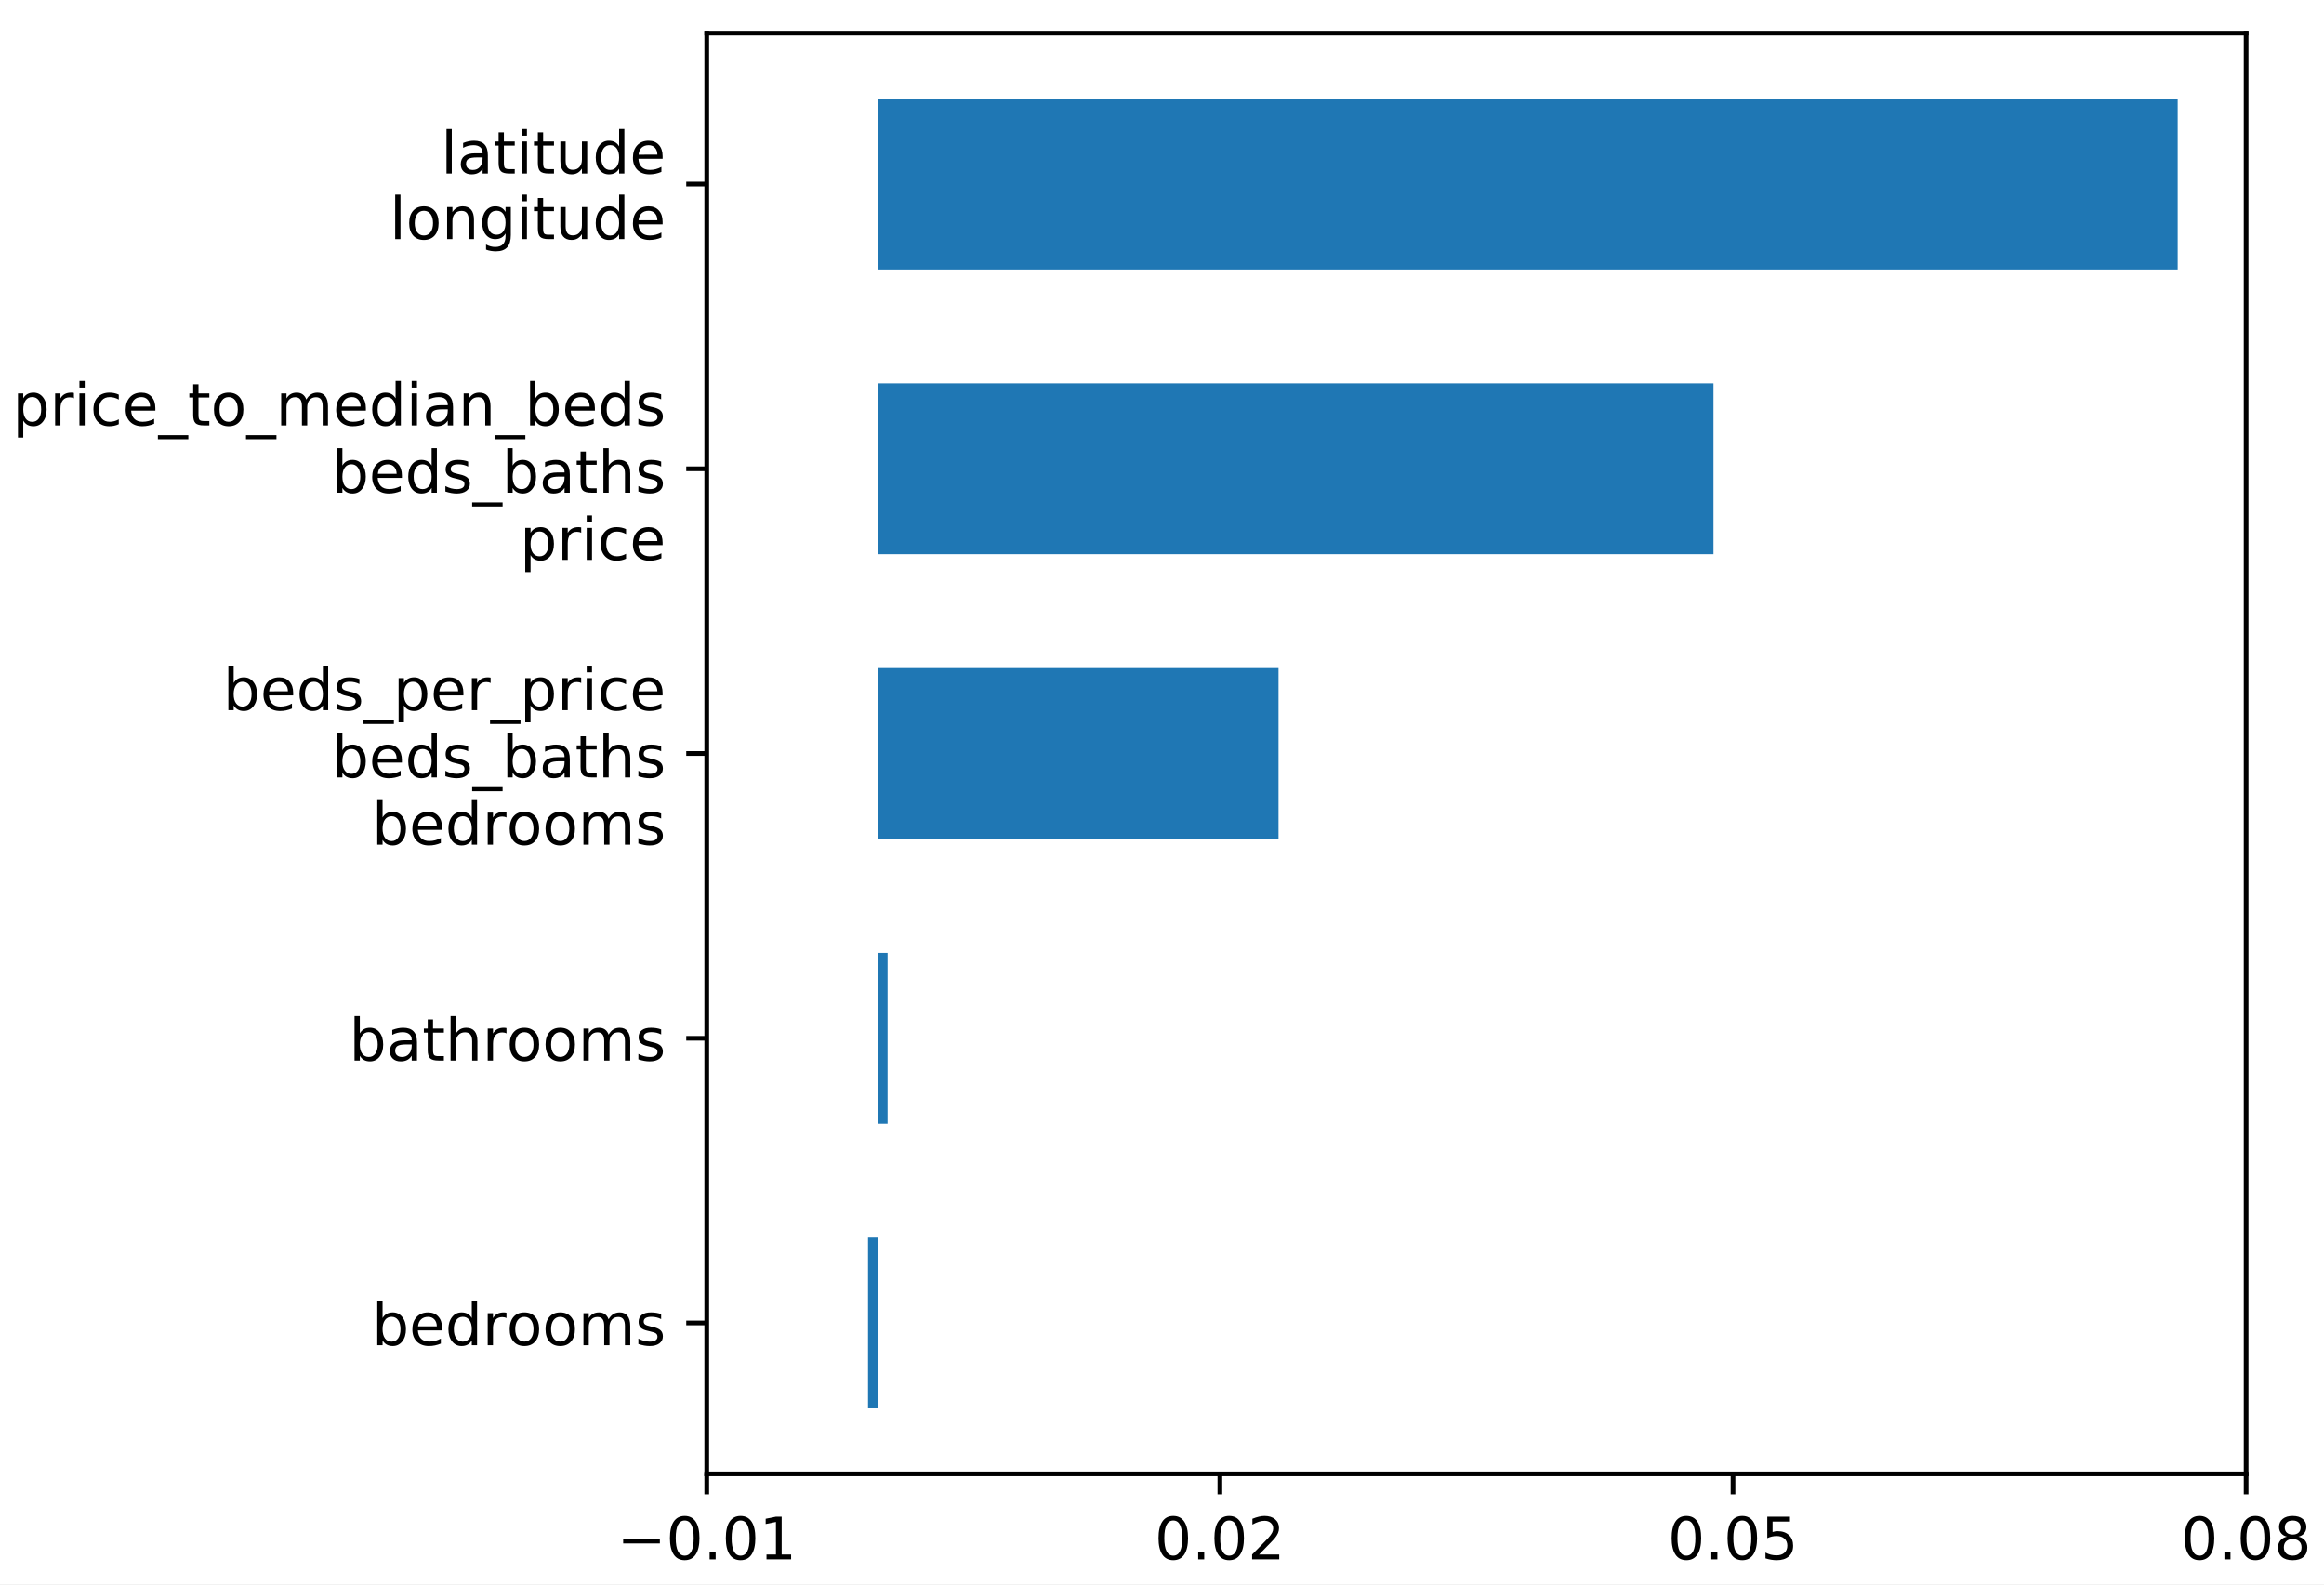
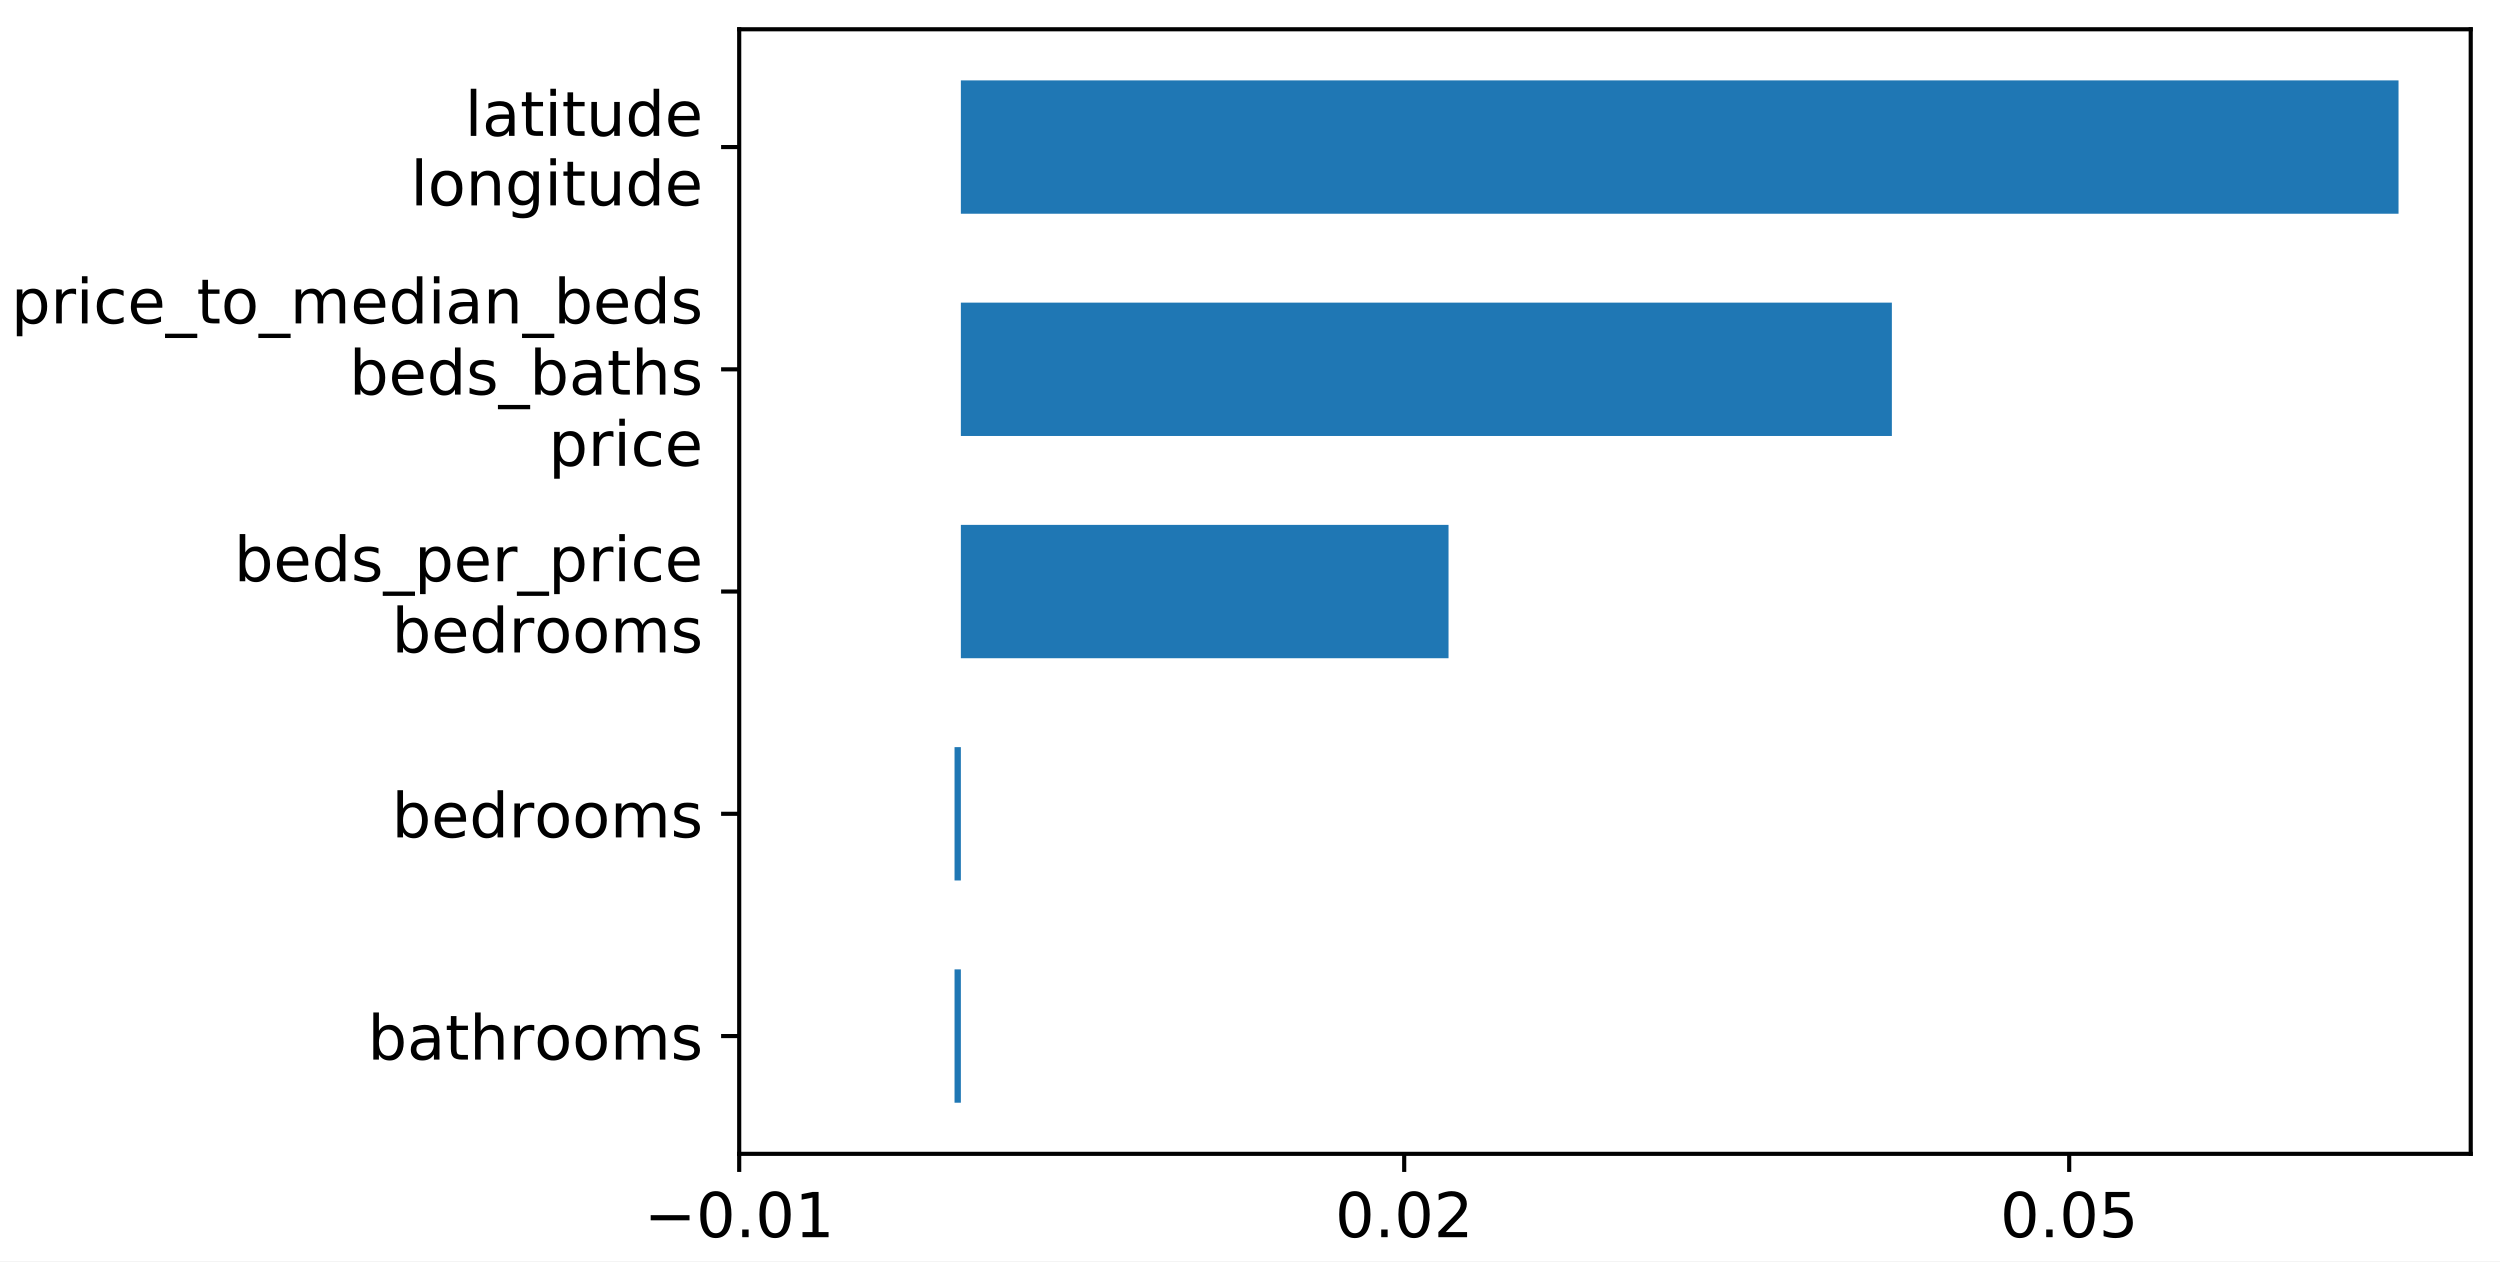
- <svg xmlns="http://www.w3.org/2000/svg" xmlns:xlink="http://www.w3.org/1999/xlink" height="270.398pt" version="1.1" viewBox="0 0 396.676 270.398" width="396.676pt">
+ <svg xmlns="http://www.w3.org/2000/svg" xmlns:xlink="http://www.w3.org/1999/xlink" height="243.874pt" version="1.1" viewBox="0 0 483.388 243.874" width="483.388pt">
  <defs>
    <style type="text/css">
*{stroke-linecap:butt;stroke-linejoin:round;}
  </style>
  </defs>
  <g id="figure_1">
    <g id="patch_1">
-       <path d="M 0 270.398  L 396.676 270.398  L 396.676 0  L 0 0  z " style="fill:#ffffff;" />
+       <path d="M 0 243.874  L 483.388 243.874  L 483.388 0  L 0 0  z " style="fill:#ffffff;" />
    </g>
    <g id="axes_1">
      <g id="patch_2">
-         <path d="M 120.633 251.56  L 383.383 251.56  L 383.383 5.66  L 120.633 5.66  z " style="fill:#ffffff;" />
+         <path d="M 142.928 223.1  L 477.728 223.1  L 477.728 5.66  L 142.928 5.66  z " style="fill:#ffffff;" />
      </g>
      <g id="patch_3">
-         <path clip-path="url(#p0b260e9308)" d="M 149.828 240.383  L 148.16 240.383  L 148.16 211.225  L 149.828 211.225  z " style="fill:#1f77b4;" />
+         <path clip-path="url(#pa27a48b244)" d="M 185.788 213.216  L 184.564 213.216  L 184.564 187.433  L 185.788 187.433  z " style="fill:#1f77b4;" />
      </g>
      <g id="patch_4">
-         <path clip-path="url(#p0b260e9308)" d="M 149.828 191.786  L 151.496 191.786  L 151.496 162.628  L 149.828 162.628  z " style="fill:#1f77b4;" />
+         <path clip-path="url(#pa27a48b244)" d="M 185.788 170.244  L 184.564 170.244  L 184.564 144.461  L 185.788 144.461  z " style="fill:#1f77b4;" />
      </g>
      <g id="patch_5">
-         <path clip-path="url(#p0b260e9308)" d="M 149.828 143.189  L 218.226 143.189  L 218.226 114.031  L 149.828 114.031  z " style="fill:#1f77b4;" />
+         <path clip-path="url(#pa27a48b244)" d="M 185.788 127.272  L 280.081 127.272  L 280.081 101.488  L 185.788 101.488  z " style="fill:#1f77b4;" />
      </g>
      <g id="patch_6">
-         <path clip-path="url(#p0b260e9308)" d="M 149.828 94.592  L 292.463 94.592  L 292.463 65.434  L 149.828 65.434  z " style="fill:#1f77b4;" />
+         <path clip-path="url(#pa27a48b244)" d="M 185.788 84.299  L 365.802 84.299  L 365.802 58.516  L 185.788 58.516  z " style="fill:#1f77b4;" />
      </g>
      <g id="patch_7">
-         <path clip-path="url(#p0b260e9308)" d="M 149.828 45.995  L 371.705 45.995  L 371.705 16.837  L 149.828 16.837  z " style="fill:#1f77b4;" />
+         <path clip-path="url(#pa27a48b244)" d="M 185.788 41.327  L 463.768 41.327  L 463.768 15.544  L 185.788 15.544  z " style="fill:#1f77b4;" />
      </g>
      <g id="matplotlib.axis_1">
        <g id="xtick_1">
          <g id="line2d_1">
            <defs>
-               <path d="M 0 0  L 0 3.5  " id="m25bad7c4b5" style="stroke:#000000;stroke-width:0.8;" />
-             </defs>
-             <g>
-               <use style="stroke:#000000;stroke-width:0.8;" x="120.633" xlink:href="#m25bad7c4b5" y="251.56" />
+               <path d="M 0 0  L 0 3.5  " id="m9a0e5a47ab" style="stroke:#000000;stroke-width:0.8;" />
+             </defs>
+             <g>
+               <use style="stroke:#000000;stroke-width:0.8;" x="142.928" xlink:href="#m9a0e5a47ab" y="223.1" />
            </g>
          </g>
          <g id="text_1">
            <defs>
              <path d="M 10.594 35.5  L 73.188 35.5  L 73.188 27.203  L 10.594 27.203  z " id="DejaVuSans-2212" />
              <path d="M 31.781 66.406  Q 24.172 66.406 20.328 58.906  Q 16.5 51.422 16.5 36.375  Q 16.5 21.391 20.328 13.891  Q 24.172 6.391 31.781 6.391  Q 39.453 6.391 43.281 13.891  Q 47.125 21.391 47.125 36.375  Q 47.125 51.422 43.281 58.906  Q 39.453 66.406 31.781 66.406  z M 31.781 74.219  Q 44.047 74.219 50.516 64.516  Q 56.984 54.828 56.984 36.375  Q 56.984 17.969 50.516 8.266  Q 44.047 -1.422 31.781 -1.422  Q 19.531 -1.422 13.062 8.266  Q 6.594 17.969 6.594 36.375  Q 6.594 54.828 13.062 64.516  Q 19.531 74.219 31.781 74.219  z " id="DejaVuSans-30" />
              <path d="M 10.688 12.406  L 21 12.406  L 21 0  L 10.688 0  z " id="DejaVuSans-2e" />
              <path d="M 12.406 8.297  L 28.516 8.297  L 28.516 63.922  L 10.984 60.406  L 10.984 69.391  L 28.422 72.906  L 38.281 72.906  L 38.281 8.297  L 54.391 8.297  L 54.391 0  L 12.406 0  z " id="DejaVuSans-31" />
            </defs>
-             <g transform="translate(105.3108 266.1584)scale(0.1 -0.1)">
+             <g transform="translate(124.5409 239.2181)scale(0.12 -0.12)">
              <use xlink:href="#DejaVuSans-2212" />
              <use x="83.789" xlink:href="#DejaVuSans-30" />
              <use x="147.412" xlink:href="#DejaVuSans-2e" />
              <use x="179.199" xlink:href="#DejaVuSans-30" />
              <use x="242.822" xlink:href="#DejaVuSans-31" />
            </g>
          </g>
        </g>
        <g id="xtick_2">
          <g id="line2d_2">
            <g>
-               <use style="stroke:#000000;stroke-width:0.8;" x="208.217" xlink:href="#m25bad7c4b5" y="251.56" />
+               <use style="stroke:#000000;stroke-width:0.8;" x="271.509" xlink:href="#m9a0e5a47ab" y="223.1" />
            </g>
          </g>
          <g id="text_2">
            <defs>
              <path d="M 19.188 8.297  L 53.609 8.297  L 53.609 0  L 7.328 0  L 7.328 8.297  Q 12.938 14.109 22.625 23.891  Q 32.328 33.688 34.812 36.531  Q 39.547 41.844 41.422 45.531  Q 43.312 49.219 43.312 52.781  Q 43.312 58.594 39.234 62.25  Q 35.156 65.922 28.609 65.922  Q 23.969 65.922 18.812 64.312  Q 13.672 62.703 7.812 59.422  L 7.812 69.391  Q 13.766 71.781 18.938 73  Q 24.125 74.219 28.422 74.219  Q 39.75 74.219 46.484 68.547  Q 53.219 62.891 53.219 53.422  Q 53.219 48.922 51.531 44.891  Q 49.859 40.875 45.406 35.406  Q 44.188 33.984 37.641 27.219  Q 31.109 20.453 19.188 8.297  z " id="DejaVuSans-32" />
            </defs>
-             <g transform="translate(197.0837 266.1584)scale(0.1 -0.1)">
+             <g transform="translate(258.1496 239.2181)scale(0.12 -0.12)">
              <use xlink:href="#DejaVuSans-30" />
              <use x="63.623" xlink:href="#DejaVuSans-2e" />
              <use x="95.41" xlink:href="#DejaVuSans-30" />
              <use x="159.033" xlink:href="#DejaVuSans-32" />
            </g>
          </g>
        </g>
        <g id="xtick_3">
          <g id="line2d_3">
            <g>
-               <use style="stroke:#000000;stroke-width:0.8;" x="295.8" xlink:href="#m25bad7c4b5" y="251.56" />
+               <use style="stroke:#000000;stroke-width:0.8;" x="400.09" xlink:href="#m9a0e5a47ab" y="223.1" />
            </g>
          </g>
          <g id="text_3">
            <defs>
              <path d="M 10.797 72.906  L 49.516 72.906  L 49.516 64.594  L 19.828 64.594  L 19.828 46.734  Q 21.969 47.469 24.109 47.828  Q 26.266 48.188 28.422 48.188  Q 40.625 48.188 47.75 41.5  Q 54.891 34.812 54.891 23.391  Q 54.891 11.625 47.562 5.094  Q 40.234 -1.422 26.906 -1.422  Q 22.312 -1.422 17.547 -0.641  Q 12.797 0.141 7.719 1.703  L 7.719 11.625  Q 12.109 9.234 16.797 8.062  Q 21.484 6.891 26.703 6.891  Q 35.156 6.891 40.078 11.328  Q 45.016 15.766 45.016 23.391  Q 45.016 31 40.078 35.438  Q 35.156 39.891 26.703 39.891  Q 22.75 39.891 18.812 39.016  Q 14.891 38.141 10.797 36.281  z " id="DejaVuSans-35" />
            </defs>
-             <g transform="translate(284.6668 266.1584)scale(0.1 -0.1)">
+             <g transform="translate(386.7304 239.2181)scale(0.12 -0.12)">
              <use xlink:href="#DejaVuSans-30" />
              <use x="63.623" xlink:href="#DejaVuSans-2e" />
              <use x="95.41" xlink:href="#DejaVuSans-30" />
              <use x="159.033" xlink:href="#DejaVuSans-35" />
            </g>
          </g>
        </g>
-         <g id="xtick_4">
-           <g id="line2d_4">
-             <g>
-               <use style="stroke:#000000;stroke-width:0.8;" x="383.383" xlink:href="#m25bad7c4b5" y="251.56" />
-             </g>
-           </g>
-           <g id="text_4">
-             <defs>
-               <path d="M 31.781 34.625  Q 24.75 34.625 20.719 30.859  Q 16.703 27.094 16.703 20.516  Q 16.703 13.922 20.719 10.156  Q 24.75 6.391 31.781 6.391  Q 38.812 6.391 42.859 10.172  Q 46.922 13.969 46.922 20.516  Q 46.922 27.094 42.891 30.859  Q 38.875 34.625 31.781 34.625  z M 21.922 38.812  Q 15.578 40.375 12.031 44.719  Q 8.5 49.078 8.5 55.328  Q 8.5 64.062 14.719 69.141  Q 20.953 74.219 31.781 74.219  Q 42.672 74.219 48.875 69.141  Q 55.078 64.062 55.078 55.328  Q 55.078 49.078 51.531 44.719  Q 48 40.375 41.703 38.812  Q 48.828 37.156 52.797 32.312  Q 56.781 27.484 56.781 20.516  Q 56.781 9.906 50.312 4.234  Q 43.844 -1.422 31.781 -1.422  Q 19.734 -1.422 13.25 4.234  Q 6.781 9.906 6.781 20.516  Q 6.781 27.484 10.781 32.312  Q 14.797 37.156 21.922 38.812  z M 18.312 54.391  Q 18.312 48.734 21.844 45.562  Q 25.391 42.391 31.781 42.391  Q 38.141 42.391 41.719 45.562  Q 45.312 48.734 45.312 54.391  Q 45.312 60.062 41.719 63.234  Q 38.141 66.406 31.781 66.406  Q 25.391 66.406 21.844 63.234  Q 18.312 60.062 18.312 54.391  z " id="DejaVuSans-38" />
-             </defs>
-             <g transform="translate(372.2499 266.1584)scale(0.1 -0.1)">
-               <use xlink:href="#DejaVuSans-30" />
-               <use x="63.623" xlink:href="#DejaVuSans-2e" />
-               <use x="95.41" xlink:href="#DejaVuSans-30" />
-               <use x="159.033" xlink:href="#DejaVuSans-38" />
-             </g>
-           </g>
-         </g>
      </g>
      <g id="matplotlib.axis_2">
        <g id="ytick_1">
-           <g id="line2d_5">
-             <defs>
-               <path d="M 0 0  L -3.5 0  " id="m71438615a8" style="stroke:#000000;stroke-width:0.8;" />
-             </defs>
-             <g>
-               <use style="stroke:#000000;stroke-width:0.8;" x="120.633" xlink:href="#m71438615a8" y="225.804" />
-             </g>
-           </g>
-           <g id="text_5">
+           <g id="line2d_4">
+             <defs>
+               <path d="M 0 0  L -3.5 0  " id="md3cfbb997a" style="stroke:#000000;stroke-width:0.8;" />
+             </defs>
+             <g>
+               <use style="stroke:#000000;stroke-width:0.8;" x="142.928" xlink:href="#md3cfbb997a" y="200.325" />
+             </g>
+           </g>
+           <g id="text_4">
            <defs>
              <path d="M 48.688 27.297  Q 48.688 37.203 44.609 42.844  Q 40.531 48.484 33.406 48.484  Q 26.266 48.484 22.188 42.844  Q 18.109 37.203 18.109 27.297  Q 18.109 17.391 22.188 11.75  Q 26.266 6.109 33.406 6.109  Q 40.531 6.109 44.609 11.75  Q 48.688 17.391 48.688 27.297  z M 18.109 46.391  Q 20.953 51.266 25.266 53.625  Q 29.594 56 35.594 56  Q 45.562 56 51.781 48.094  Q 58.016 40.188 58.016 27.297  Q 58.016 14.406 51.781 6.484  Q 45.562 -1.422 35.594 -1.422  Q 29.594 -1.422 25.266 0.953  Q 20.953 3.328 18.109 8.203  L 18.109 0  L 9.078 0  L 9.078 75.984  L 18.109 75.984  z " id="DejaVuSans-62" />
-               <path d="M 56.203 29.594  L 56.203 25.203  L 14.891 25.203  Q 15.484 15.922 20.484 11.062  Q 25.484 6.203 34.422 6.203  Q 39.594 6.203 44.453 7.469  Q 49.312 8.734 54.109 11.281  L 54.109 2.781  Q 49.266 0.734 44.188 -0.344  Q 39.109 -1.422 33.891 -1.422  Q 20.797 -1.422 13.156 6.188  Q 5.516 13.812 5.516 26.812  Q 5.516 40.234 12.766 48.109  Q 20.016 56 32.328 56  Q 43.359 56 49.781 48.891  Q 56.203 41.797 56.203 29.594  z M 47.219 32.234  Q 47.125 39.594 43.094 43.984  Q 39.062 48.391 32.422 48.391  Q 24.906 48.391 20.391 44.141  Q 15.875 39.891 15.188 32.172  z " id="DejaVuSans-65" />
-               <path d="M 45.406 46.391  L 45.406 75.984  L 54.391 75.984  L 54.391 0  L 45.406 0  L 45.406 8.203  Q 42.578 3.328 38.25 0.953  Q 33.938 -1.422 27.875 -1.422  Q 17.969 -1.422 11.734 6.484  Q 5.516 14.406 5.516 27.297  Q 5.516 40.188 11.734 48.094  Q 17.969 56 27.875 56  Q 33.938 56 38.25 53.625  Q 42.578 51.266 45.406 46.391  z M 14.797 27.297  Q 14.797 17.391 18.875 11.75  Q 22.953 6.109 30.078 6.109  Q 37.203 6.109 41.297 11.75  Q 45.406 17.391 45.406 27.297  Q 45.406 37.203 41.297 42.844  Q 37.203 48.484 30.078 48.484  Q 22.953 48.484 18.875 42.844  Q 14.797 37.203 14.797 27.297  z " id="DejaVuSans-64" />
+               <path d="M 34.281 27.484  Q 23.391 27.484 19.188 25  Q 14.984 22.516 14.984 16.5  Q 14.984 11.719 18.141 8.906  Q 21.297 6.109 26.703 6.109  Q 34.188 6.109 38.703 11.406  Q 43.219 16.703 43.219 25.484  L 43.219 27.484  z M 52.203 31.203  L 52.203 0  L 43.219 0  L 43.219 8.297  Q 40.141 3.328 35.547 0.953  Q 30.953 -1.422 24.312 -1.422  Q 15.922 -1.422 10.953 3.297  Q 6 8.016 6 15.922  Q 6 25.141 12.172 29.828  Q 18.359 34.516 30.609 34.516  L 43.219 34.516  L 43.219 35.406  Q 43.219 41.609 39.141 45  Q 35.062 48.391 27.688 48.391  Q 23 48.391 18.547 47.266  Q 14.109 46.141 10.016 43.891  L 10.016 52.203  Q 14.938 54.109 19.578 55.047  Q 24.219 56 28.609 56  Q 40.484 56 46.344 49.844  Q 52.203 43.703 52.203 31.203  z " id="DejaVuSans-61" />
+               <path d="M 18.312 70.219  L 18.312 54.688  L 36.812 54.688  L 36.812 47.703  L 18.312 47.703  L 18.312 18.016  Q 18.312 11.328 20.141 9.422  Q 21.969 7.516 27.594 7.516  L 36.812 7.516  L 36.812 0  L 27.594 0  Q 17.188 0 13.234 3.875  Q 9.281 7.766 9.281 18.016  L 9.281 47.703  L 2.688 47.703  L 2.688 54.688  L 9.281 54.688  L 9.281 70.219  z " id="DejaVuSans-74" />
+               <path d="M 54.891 33.016  L 54.891 0  L 45.906 0  L 45.906 32.719  Q 45.906 40.484 42.875 44.328  Q 39.844 48.188 33.797 48.188  Q 26.516 48.188 22.312 43.547  Q 18.109 38.922 18.109 30.906  L 18.109 0  L 9.078 0  L 9.078 75.984  L 18.109 75.984  L 18.109 46.188  Q 21.344 51.125 25.703 53.562  Q 30.078 56 35.797 56  Q 45.219 56 50.047 50.172  Q 54.891 44.344 54.891 33.016  z " id="DejaVuSans-68" />
              <path d="M 41.109 46.297  Q 39.594 47.172 37.812 47.578  Q 36.031 48 33.891 48  Q 26.266 48 22.188 43.047  Q 18.109 38.094 18.109 28.812  L 18.109 0  L 9.078 0  L 9.078 54.688  L 18.109 54.688  L 18.109 46.188  Q 20.953 51.172 25.484 53.578  Q 30.031 56 36.531 56  Q 37.453 56 38.578 55.875  Q 39.703 55.766 41.062 55.516  z " id="DejaVuSans-72" />
              <path d="M 30.609 48.391  Q 23.391 48.391 19.188 42.75  Q 14.984 37.109 14.984 27.297  Q 14.984 17.484 19.156 11.844  Q 23.344 6.203 30.609 6.203  Q 37.797 6.203 41.984 11.859  Q 46.188 17.531 46.188 27.297  Q 46.188 37.016 41.984 42.703  Q 37.797 48.391 30.609 48.391  z M 30.609 56  Q 42.328 56 49.016 48.375  Q 55.719 40.766 55.719 27.297  Q 55.719 13.875 49.016 6.219  Q 42.328 -1.422 30.609 -1.422  Q 18.844 -1.422 12.172 6.219  Q 5.516 13.875 5.516 27.297  Q 5.516 40.766 12.172 48.375  Q 18.844 56 30.609 56  z " id="DejaVuSans-6f" />
              <path d="M 52 44.188  Q 55.375 50.25 60.062 53.125  Q 64.75 56 71.094 56  Q 79.641 56 84.281 50.016  Q 88.922 44.047 88.922 33.016  L 88.922 0  L 79.891 0  L 79.891 32.719  Q 79.891 40.578 77.094 44.375  Q 74.312 48.188 68.609 48.188  Q 61.625 48.188 57.562 43.547  Q 53.516 38.922 53.516 30.906  L 53.516 0  L 44.484 0  L 44.484 32.719  Q 44.484 40.625 41.703 44.406  Q 38.922 48.188 33.109 48.188  Q 26.219 48.188 22.156 43.531  Q 18.109 38.875 18.109 30.906  L 18.109 0  L 9.078 0  L 9.078 54.688  L 18.109 54.688  L 18.109 46.188  Q 21.188 51.219 25.484 53.609  Q 29.781 56 35.688 56  Q 41.656 56 45.828 52.969  Q 50 49.953 52 44.188  z " id="DejaVuSans-6d" />
              <path d="M 44.281 53.078  L 44.281 44.578  Q 40.484 46.531 36.375 47.5  Q 32.281 48.484 27.875 48.484  Q 21.188 48.484 17.844 46.438  Q 14.5 44.391 14.5 40.281  Q 14.5 37.156 16.891 35.375  Q 19.281 33.594 26.516 31.984  L 29.594 31.297  Q 39.156 29.25 43.188 25.516  Q 47.219 21.781 47.219 15.094  Q 47.219 7.469 41.188 3.016  Q 35.156 -1.422 24.609 -1.422  Q 20.219 -1.422 15.453 -0.562  Q 10.688 0.297 5.422 2  L 5.422 11.281  Q 10.406 8.688 15.234 7.391  Q 20.062 6.109 24.812 6.109  Q 31.156 6.109 34.562 8.281  Q 37.984 10.453 37.984 14.406  Q 37.984 18.062 35.516 20.016  Q 33.062 21.969 24.703 23.781  L 21.578 24.516  Q 13.234 26.266 9.516 29.906  Q 5.812 33.547 5.812 39.891  Q 5.812 47.609 11.281 51.797  Q 16.75 56 26.812 56  Q 31.781 56 36.172 55.266  Q 40.578 54.547 44.281 53.078  z " id="DejaVuSans-73" />
            </defs>
-             <g transform="translate(63.48812 229.6029)scale(0.1 -0.1)">
-               <use xlink:href="#DejaVuSans-62" />
-               <use x="63.477" xlink:href="#DejaVuSans-65" />
-               <use x="125" xlink:href="#DejaVuSans-64" />
-               <use x="188.477" xlink:href="#DejaVuSans-72" />
-               <use x="229.559" xlink:href="#DejaVuSans-6f" />
-               <use x="290.74" xlink:href="#DejaVuSans-6f" />
-               <use x="351.922" xlink:href="#DejaVuSans-6d" />
-               <use x="449.334" xlink:href="#DejaVuSans-73" />
-             </g>
-           </g>
-         </g>
-         <g id="ytick_2">
-           <g id="line2d_6">
-             <g>
-               <use style="stroke:#000000;stroke-width:0.8;" x="120.633" xlink:href="#m71438615a8" y="177.207" />
-             </g>
-           </g>
-           <g id="text_6">
-             <defs>
-               <path d="M 34.281 27.484  Q 23.391 27.484 19.188 25  Q 14.984 22.516 14.984 16.5  Q 14.984 11.719 18.141 8.906  Q 21.297 6.109 26.703 6.109  Q 34.188 6.109 38.703 11.406  Q 43.219 16.703 43.219 25.484  L 43.219 27.484  z M 52.203 31.203  L 52.203 0  L 43.219 0  L 43.219 8.297  Q 40.141 3.328 35.547 0.953  Q 30.953 -1.422 24.312 -1.422  Q 15.922 -1.422 10.953 3.297  Q 6 8.016 6 15.922  Q 6 25.141 12.172 29.828  Q 18.359 34.516 30.609 34.516  L 43.219 34.516  L 43.219 35.406  Q 43.219 41.609 39.141 45  Q 35.062 48.391 27.688 48.391  Q 23 48.391 18.547 47.266  Q 14.109 46.141 10.016 43.891  L 10.016 52.203  Q 14.938 54.109 19.578 55.047  Q 24.219 56 28.609 56  Q 40.484 56 46.344 49.844  Q 52.203 43.703 52.203 31.203  z " id="DejaVuSans-61" />
-               <path d="M 18.312 70.219  L 18.312 54.688  L 36.812 54.688  L 36.812 47.703  L 18.312 47.703  L 18.312 18.016  Q 18.312 11.328 20.141 9.422  Q 21.969 7.516 27.594 7.516  L 36.812 7.516  L 36.812 0  L 27.594 0  Q 17.188 0 13.234 3.875  Q 9.281 7.766 9.281 18.016  L 9.281 47.703  L 2.688 47.703  L 2.688 54.688  L 9.281 54.688  L 9.281 70.219  z " id="DejaVuSans-74" />
-               <path d="M 54.891 33.016  L 54.891 0  L 45.906 0  L 45.906 32.719  Q 45.906 40.484 42.875 44.328  Q 39.844 48.188 33.797 48.188  Q 26.516 48.188 22.312 43.547  Q 18.109 38.922 18.109 30.906  L 18.109 0  L 9.078 0  L 9.078 75.984  L 18.109 75.984  L 18.109 46.188  Q 21.344 51.125 25.703 53.562  Q 30.078 56 35.797 56  Q 45.219 56 50.047 50.172  Q 54.891 44.344 54.891 33.016  z " id="DejaVuSans-68" />
-             </defs>
-             <g transform="translate(59.60375 181.0061)scale(0.1 -0.1)">
+             <g transform="translate(71.0925 204.8837)scale(0.12 -0.12)">
              <use xlink:href="#DejaVuSans-62" />
              <use x="63.477" xlink:href="#DejaVuSans-61" />
              <use x="124.756" xlink:href="#DejaVuSans-74" />
              <use x="163.965" xlink:href="#DejaVuSans-68" />
              <use x="227.344" xlink:href="#DejaVuSans-72" />
              <use x="268.426" xlink:href="#DejaVuSans-6f" />
              <use x="329.607" xlink:href="#DejaVuSans-6f" />
              <use x="390.789" xlink:href="#DejaVuSans-6d" />
              <use x="488.201" xlink:href="#DejaVuSans-73" />
            </g>
          </g>
        </g>
+         <g id="ytick_2">
+           <g id="line2d_5">
+             <g>
+               <use style="stroke:#000000;stroke-width:0.8;" x="142.928" xlink:href="#md3cfbb997a" y="157.352" />
+             </g>
+           </g>
+           <g id="text_5">
+             <defs>
+               <path d="M 56.203 29.594  L 56.203 25.203  L 14.891 25.203  Q 15.484 15.922 20.484 11.062  Q 25.484 6.203 34.422 6.203  Q 39.594 6.203 44.453 7.469  Q 49.312 8.734 54.109 11.281  L 54.109 2.781  Q 49.266 0.734 44.188 -0.344  Q 39.109 -1.422 33.891 -1.422  Q 20.797 -1.422 13.156 6.188  Q 5.516 13.812 5.516 26.812  Q 5.516 40.234 12.766 48.109  Q 20.016 56 32.328 56  Q 43.359 56 49.781 48.891  Q 56.203 41.797 56.203 29.594  z M 47.219 32.234  Q 47.125 39.594 43.094 43.984  Q 39.062 48.391 32.422 48.391  Q 24.906 48.391 20.391 44.141  Q 15.875 39.891 15.188 32.172  z " id="DejaVuSans-65" />
+               <path d="M 45.406 46.391  L 45.406 75.984  L 54.391 75.984  L 54.391 0  L 45.406 0  L 45.406 8.203  Q 42.578 3.328 38.25 0.953  Q 33.938 -1.422 27.875 -1.422  Q 17.969 -1.422 11.734 6.484  Q 5.516 14.406 5.516 27.297  Q 5.516 40.188 11.734 48.094  Q 17.969 56 27.875 56  Q 33.938 56 38.25 53.625  Q 42.578 51.266 45.406 46.391  z M 14.797 27.297  Q 14.797 17.391 18.875 11.75  Q 22.953 6.109 30.078 6.109  Q 37.203 6.109 41.297 11.75  Q 45.406 17.391 45.406 27.297  Q 45.406 37.203 41.297 42.844  Q 37.203 48.484 30.078 48.484  Q 22.953 48.484 18.875 42.844  Q 14.797 37.203 14.797 27.297  z " id="DejaVuSans-64" />
+             </defs>
+             <g transform="translate(75.75375 161.9114)scale(0.12 -0.12)">
+               <use xlink:href="#DejaVuSans-62" />
+               <use x="63.477" xlink:href="#DejaVuSans-65" />
+               <use x="125" xlink:href="#DejaVuSans-64" />
+               <use x="188.477" xlink:href="#DejaVuSans-72" />
+               <use x="229.559" xlink:href="#DejaVuSans-6f" />
+               <use x="290.74" xlink:href="#DejaVuSans-6f" />
+               <use x="351.922" xlink:href="#DejaVuSans-6d" />
+               <use x="449.334" xlink:href="#DejaVuSans-73" />
+             </g>
+           </g>
+         </g>
        <g id="ytick_3">
-           <g id="line2d_7">
-             <g>
-               <use style="stroke:#000000;stroke-width:0.8;" x="120.633" xlink:href="#m71438615a8" y="128.61" />
-             </g>
-           </g>
-           <g id="text_7">
+           <g id="line2d_6">
+             <g>
+               <use style="stroke:#000000;stroke-width:0.8;" x="142.928" xlink:href="#md3cfbb997a" y="114.38" />
+             </g>
+           </g>
+           <g id="text_6">
            <defs>
              <path d="M 50.984 -16.609  L 50.984 -23.578  L -0.984 -23.578  L -0.984 -16.609  z " id="DejaVuSans-5f" />
              <path d="M 18.109 8.203  L 18.109 -20.797  L 9.078 -20.797  L 9.078 54.688  L 18.109 54.688  L 18.109 46.391  Q 20.953 51.266 25.266 53.625  Q 29.594 56 35.594 56  Q 45.562 56 51.781 48.094  Q 58.016 40.188 58.016 27.297  Q 58.016 14.406 51.781 6.484  Q 45.562 -1.422 35.594 -1.422  Q 29.594 -1.422 25.266 0.953  Q 20.953 3.328 18.109 8.203  z M 48.688 27.297  Q 48.688 37.203 44.609 42.844  Q 40.531 48.484 33.406 48.484  Q 26.266 48.484 22.188 42.844  Q 18.109 37.203 18.109 27.297  Q 18.109 17.391 22.188 11.75  Q 26.266 6.109 33.406 6.109  Q 40.531 6.109 44.609 11.75  Q 48.688 17.391 48.688 27.297  z " id="DejaVuSans-70" />
              <path d="M 9.422 54.688  L 18.406 54.688  L 18.406 0  L 9.422 0  z M 9.422 75.984  L 18.406 75.984  L 18.406 64.594  L 9.422 64.594  z " id="DejaVuSans-69" />
              <path d="M 48.781 52.594  L 48.781 44.188  Q 44.969 46.297 41.141 47.344  Q 37.312 48.391 33.406 48.391  Q 24.656 48.391 19.812 42.844  Q 14.984 37.312 14.984 27.297  Q 14.984 17.281 19.812 11.734  Q 24.656 6.203 33.406 6.203  Q 37.312 6.203 41.141 7.25  Q 44.969 8.297 48.781 10.406  L 48.781 2.094  Q 45.016 0.344 40.984 -0.531  Q 36.969 -1.422 32.422 -1.422  Q 20.062 -1.422 12.781 6.344  Q 5.516 14.109 5.516 27.297  Q 5.516 40.672 12.859 48.328  Q 20.219 56 33.016 56  Q 37.156 56 41.109 55.141  Q 45.062 54.297 48.781 52.594  z " id="DejaVuSans-63" />
            </defs>
-             <g transform="translate(38.0725 121.2114)scale(0.1 -0.1)">
+             <g transform="translate(45.255 112.3872)scale(0.12 -0.12)">
              <use xlink:href="#DejaVuSans-62" />
              <use x="63.477" xlink:href="#DejaVuSans-65" />
              <use x="125" xlink:href="#DejaVuSans-64" />
              <use x="188.477" xlink:href="#DejaVuSans-73" />
              <use x="240.576" xlink:href="#DejaVuSans-5f" />
              <use x="290.576" xlink:href="#DejaVuSans-70" />
              <use x="354.053" xlink:href="#DejaVuSans-65" />
              <use x="415.576" xlink:href="#DejaVuSans-72" />
              <use x="456.689" xlink:href="#DejaVuSans-5f" />
              <use x="506.689" xlink:href="#DejaVuSans-70" />
              <use x="570.166" xlink:href="#DejaVuSans-72" />
              <use x="611.279" xlink:href="#DejaVuSans-69" />
              <use x="639.062" xlink:href="#DejaVuSans-63" />
              <use x="694.043" xlink:href="#DejaVuSans-65" />
            </g>
-             <g transform="translate(56.63031 132.6873)scale(0.1 -0.1)">
-               <use xlink:href="#DejaVuSans-62" />
-               <use x="63.477" xlink:href="#DejaVuSans-65" />
-               <use x="125" xlink:href="#DejaVuSans-64" />
-               <use x="188.477" xlink:href="#DejaVuSans-73" />
-               <use x="240.576" xlink:href="#DejaVuSans-5f" />
-               <use x="290.576" xlink:href="#DejaVuSans-62" />
-               <use x="354.053" xlink:href="#DejaVuSans-61" />
-               <use x="415.332" xlink:href="#DejaVuSans-74" />
-               <use x="454.541" xlink:href="#DejaVuSans-68" />
-               <use x="517.92" xlink:href="#DejaVuSans-73" />
-             </g>
-             <g transform="translate(63.48812 144.1633)scale(0.1 -0.1)">
+             <g transform="translate(75.75375 126.1584)scale(0.12 -0.12)">
              <use xlink:href="#DejaVuSans-62" />
              <use x="63.477" xlink:href="#DejaVuSans-65" />
              <use x="125" xlink:href="#DejaVuSans-64" />
              <use x="188.477" xlink:href="#DejaVuSans-72" />
              <use x="229.559" xlink:href="#DejaVuSans-6f" />
              <use x="290.74" xlink:href="#DejaVuSans-6f" />
              <use x="351.922" xlink:href="#DejaVuSans-6d" />
              <use x="449.334" xlink:href="#DejaVuSans-73" />
            </g>
          </g>
        </g>
        <g id="ytick_4">
-           <g id="line2d_8">
-             <g>
-               <use style="stroke:#000000;stroke-width:0.8;" x="120.633" xlink:href="#m71438615a8" y="80.013" />
-             </g>
-           </g>
-           <g id="text_8">
+           <g id="line2d_7">
+             <g>
+               <use style="stroke:#000000;stroke-width:0.8;" x="142.928" xlink:href="#md3cfbb997a" y="71.408" />
+             </g>
+           </g>
+           <g id="text_7">
            <defs>
              <path d="M 54.891 33.016  L 54.891 0  L 45.906 0  L 45.906 32.719  Q 45.906 40.484 42.875 44.328  Q 39.844 48.188 33.797 48.188  Q 26.516 48.188 22.312 43.547  Q 18.109 38.922 18.109 30.906  L 18.109 0  L 9.078 0  L 9.078 54.688  L 18.109 54.688  L 18.109 46.188  Q 21.344 51.125 25.703 53.562  Q 30.078 56 35.797 56  Q 45.219 56 50.047 50.172  Q 54.891 44.344 54.891 33.016  z " id="DejaVuSans-6e" />
            </defs>
-             <g transform="translate(2.16 72.61457)scale(0.1 -0.1)">
+             <g transform="translate(2.16 62.52936)scale(0.12 -0.12)">
              <use xlink:href="#DejaVuSans-70" />
              <use x="63.477" xlink:href="#DejaVuSans-72" />
              <use x="104.59" xlink:href="#DejaVuSans-69" />
              <use x="132.373" xlink:href="#DejaVuSans-63" />
              <use x="187.354" xlink:href="#DejaVuSans-65" />
              <use x="248.877" xlink:href="#DejaVuSans-5f" />
              <use x="298.877" xlink:href="#DejaVuSans-74" />
              <use x="338.086" xlink:href="#DejaVuSans-6f" />
              <use x="399.268" xlink:href="#DejaVuSans-5f" />
              <use x="449.268" xlink:href="#DejaVuSans-6d" />
              <use x="546.68" xlink:href="#DejaVuSans-65" />
              <use x="608.203" xlink:href="#DejaVuSans-64" />
              <use x="671.68" xlink:href="#DejaVuSans-69" />
              <use x="699.463" xlink:href="#DejaVuSans-61" />
              <use x="760.742" xlink:href="#DejaVuSans-6e" />
              <use x="824.121" xlink:href="#DejaVuSans-5f" />
              <use x="874.121" xlink:href="#DejaVuSans-62" />
              <use x="937.598" xlink:href="#DejaVuSans-65" />
              <use x="999.121" xlink:href="#DejaVuSans-64" />
              <use x="1062.598" xlink:href="#DejaVuSans-73" />
            </g>
-             <g transform="translate(56.63031 84.09051)scale(0.1 -0.1)">
+             <g transform="translate(67.52438 76.30048)scale(0.12 -0.12)">
              <use xlink:href="#DejaVuSans-62" />
              <use x="63.477" xlink:href="#DejaVuSans-65" />
              <use x="125" xlink:href="#DejaVuSans-64" />
              <use x="188.477" xlink:href="#DejaVuSans-73" />
              <use x="240.576" xlink:href="#DejaVuSans-5f" />
              <use x="290.576" xlink:href="#DejaVuSans-62" />
              <use x="354.053" xlink:href="#DejaVuSans-61" />
              <use x="415.332" xlink:href="#DejaVuSans-74" />
              <use x="454.541" xlink:href="#DejaVuSans-68" />
              <use x="517.92" xlink:href="#DejaVuSans-73" />
            </g>
-             <g transform="translate(88.74438 95.56644)scale(0.1 -0.1)">
+             <g transform="translate(106.0613 90.07161)scale(0.12 -0.12)">
              <use xlink:href="#DejaVuSans-70" />
              <use x="63.477" xlink:href="#DejaVuSans-72" />
              <use x="104.59" xlink:href="#DejaVuSans-69" />
              <use x="132.373" xlink:href="#DejaVuSans-63" />
              <use x="187.354" xlink:href="#DejaVuSans-65" />
            </g>
          </g>
        </g>
        <g id="ytick_5">
-           <g id="line2d_9">
-             <g>
-               <use style="stroke:#000000;stroke-width:0.8;" x="120.633" xlink:href="#m71438615a8" y="31.416" />
-             </g>
-           </g>
-           <g id="text_9">
+           <g id="line2d_8">
+             <g>
+               <use style="stroke:#000000;stroke-width:0.8;" x="142.928" xlink:href="#md3cfbb997a" y="28.435" />
+             </g>
+           </g>
+           <g id="text_8">
            <defs>
              <path d="M 9.422 75.984  L 18.406 75.984  L 18.406 0  L 9.422 0  z " id="DejaVuSans-6c" />
              <path d="M 8.5 21.578  L 8.5 54.688  L 17.484 54.688  L 17.484 21.922  Q 17.484 14.156 20.5 10.266  Q 23.531 6.391 29.594 6.391  Q 36.859 6.391 41.078 11.031  Q 45.312 15.672 45.312 23.688  L 45.312 54.688  L 54.297 54.688  L 54.297 0  L 45.312 0  L 45.312 8.406  Q 42.047 3.422 37.719 1  Q 33.406 -1.422 27.688 -1.422  Q 18.266 -1.422 13.375 4.438  Q 8.5 10.297 8.5 21.578  z M 31.109 56  z " id="DejaVuSans-75" />
            </defs>
-             <g transform="translate(75.26937 29.61664)scale(0.1 -0.1)">
+             <g transform="translate(89.89125 26.27571)scale(0.12 -0.12)">
              <use xlink:href="#DejaVuSans-6c" />
              <use x="27.783" xlink:href="#DejaVuSans-61" />
              <use x="89.062" xlink:href="#DejaVuSans-74" />
              <use x="128.271" xlink:href="#DejaVuSans-69" />
              <use x="156.055" xlink:href="#DejaVuSans-74" />
              <use x="195.264" xlink:href="#DejaVuSans-75" />
              <use x="258.643" xlink:href="#DejaVuSans-64" />
              <use x="322.119" xlink:href="#DejaVuSans-65" />
            </g>
            <defs>
              <path d="M 45.406 27.984  Q 45.406 37.75 41.375 43.109  Q 37.359 48.484 30.078 48.484  Q 22.859 48.484 18.828 43.109  Q 14.797 37.75 14.797 27.984  Q 14.797 18.266 18.828 12.891  Q 22.859 7.516 30.078 7.516  Q 37.359 7.516 41.375 12.891  Q 45.406 18.266 45.406 27.984  z M 54.391 6.781  Q 54.391 -7.172 48.188 -13.984  Q 42 -20.797 29.203 -20.797  Q 24.469 -20.797 20.266 -20.094  Q 16.062 -19.391 12.109 -17.922  L 12.109 -9.188  Q 16.062 -11.328 19.922 -12.344  Q 23.781 -13.375 27.781 -13.375  Q 36.625 -13.375 41.016 -8.766  Q 45.406 -4.156 45.406 5.172  L 45.406 9.625  Q 42.625 4.781 38.281 2.391  Q 33.938 0 27.875 0  Q 17.828 0 11.672 7.656  Q 5.516 15.328 5.516 27.984  Q 5.516 40.672 11.672 48.328  Q 17.828 56 27.875 56  Q 33.938 56 38.281 53.609  Q 42.625 51.219 45.406 46.391  L 45.406 54.688  L 54.391 54.688  z " id="DejaVuSans-67" />
            </defs>
-             <g transform="translate(66.51313 40.81445)scale(0.1 -0.1)">
+             <g transform="translate(79.38375 39.71309)scale(0.12 -0.12)">
              <use xlink:href="#DejaVuSans-6c" />
              <use x="27.783" xlink:href="#DejaVuSans-6f" />
              <use x="88.965" xlink:href="#DejaVuSans-6e" />
              <use x="152.344" xlink:href="#DejaVuSans-67" />
              <use x="215.82" xlink:href="#DejaVuSans-69" />
              <use x="243.604" xlink:href="#DejaVuSans-74" />
              <use x="282.812" xlink:href="#DejaVuSans-75" />
              <use x="346.191" xlink:href="#DejaVuSans-64" />
              <use x="409.668" xlink:href="#DejaVuSans-65" />
            </g>
          </g>
        </g>
      </g>
      <g id="patch_8">
-         <path d="M 120.633 251.56  L 120.633 5.66  " style="fill:none;stroke:#000000;stroke-linecap:square;stroke-linejoin:miter;stroke-width:0.8;" />
+         <path d="M 142.928 223.1  L 142.928 5.66  " style="fill:none;stroke:#000000;stroke-linecap:square;stroke-linejoin:miter;stroke-width:0.8;" />
      </g>
      <g id="patch_9">
-         <path d="M 383.383 251.56  L 383.383 5.66  " style="fill:none;stroke:#000000;stroke-linecap:square;stroke-linejoin:miter;stroke-width:0.8;" />
+         <path d="M 477.728 223.1  L 477.728 5.66  " style="fill:none;stroke:#000000;stroke-linecap:square;stroke-linejoin:miter;stroke-width:0.8;" />
      </g>
      <g id="patch_10">
-         <path d="M 120.633 251.56  L 383.383 251.56  " style="fill:none;stroke:#000000;stroke-linecap:square;stroke-linejoin:miter;stroke-width:0.8;" />
+         <path d="M 142.928 223.1  L 477.728 223.1  " style="fill:none;stroke:#000000;stroke-linecap:square;stroke-linejoin:miter;stroke-width:0.8;" />
      </g>
      <g id="patch_11">
-         <path d="M 120.633 5.66  L 383.383 5.66  " style="fill:none;stroke:#000000;stroke-linecap:square;stroke-linejoin:miter;stroke-width:0.8;" />
+         <path d="M 142.928 5.66  L 477.728 5.66  " style="fill:none;stroke:#000000;stroke-linecap:square;stroke-linejoin:miter;stroke-width:0.8;" />
      </g>
    </g>
  </g>
  <defs>
-     <clipPath id="p0b260e9308">
-       <rect height="245.9" width="262.749" x="120.633" y="5.66" />
+     <clipPath id="pa27a48b244">
+       <rect height="217.44" width="334.8" x="142.928" y="5.66" />
    </clipPath>
  </defs>
</svg>
